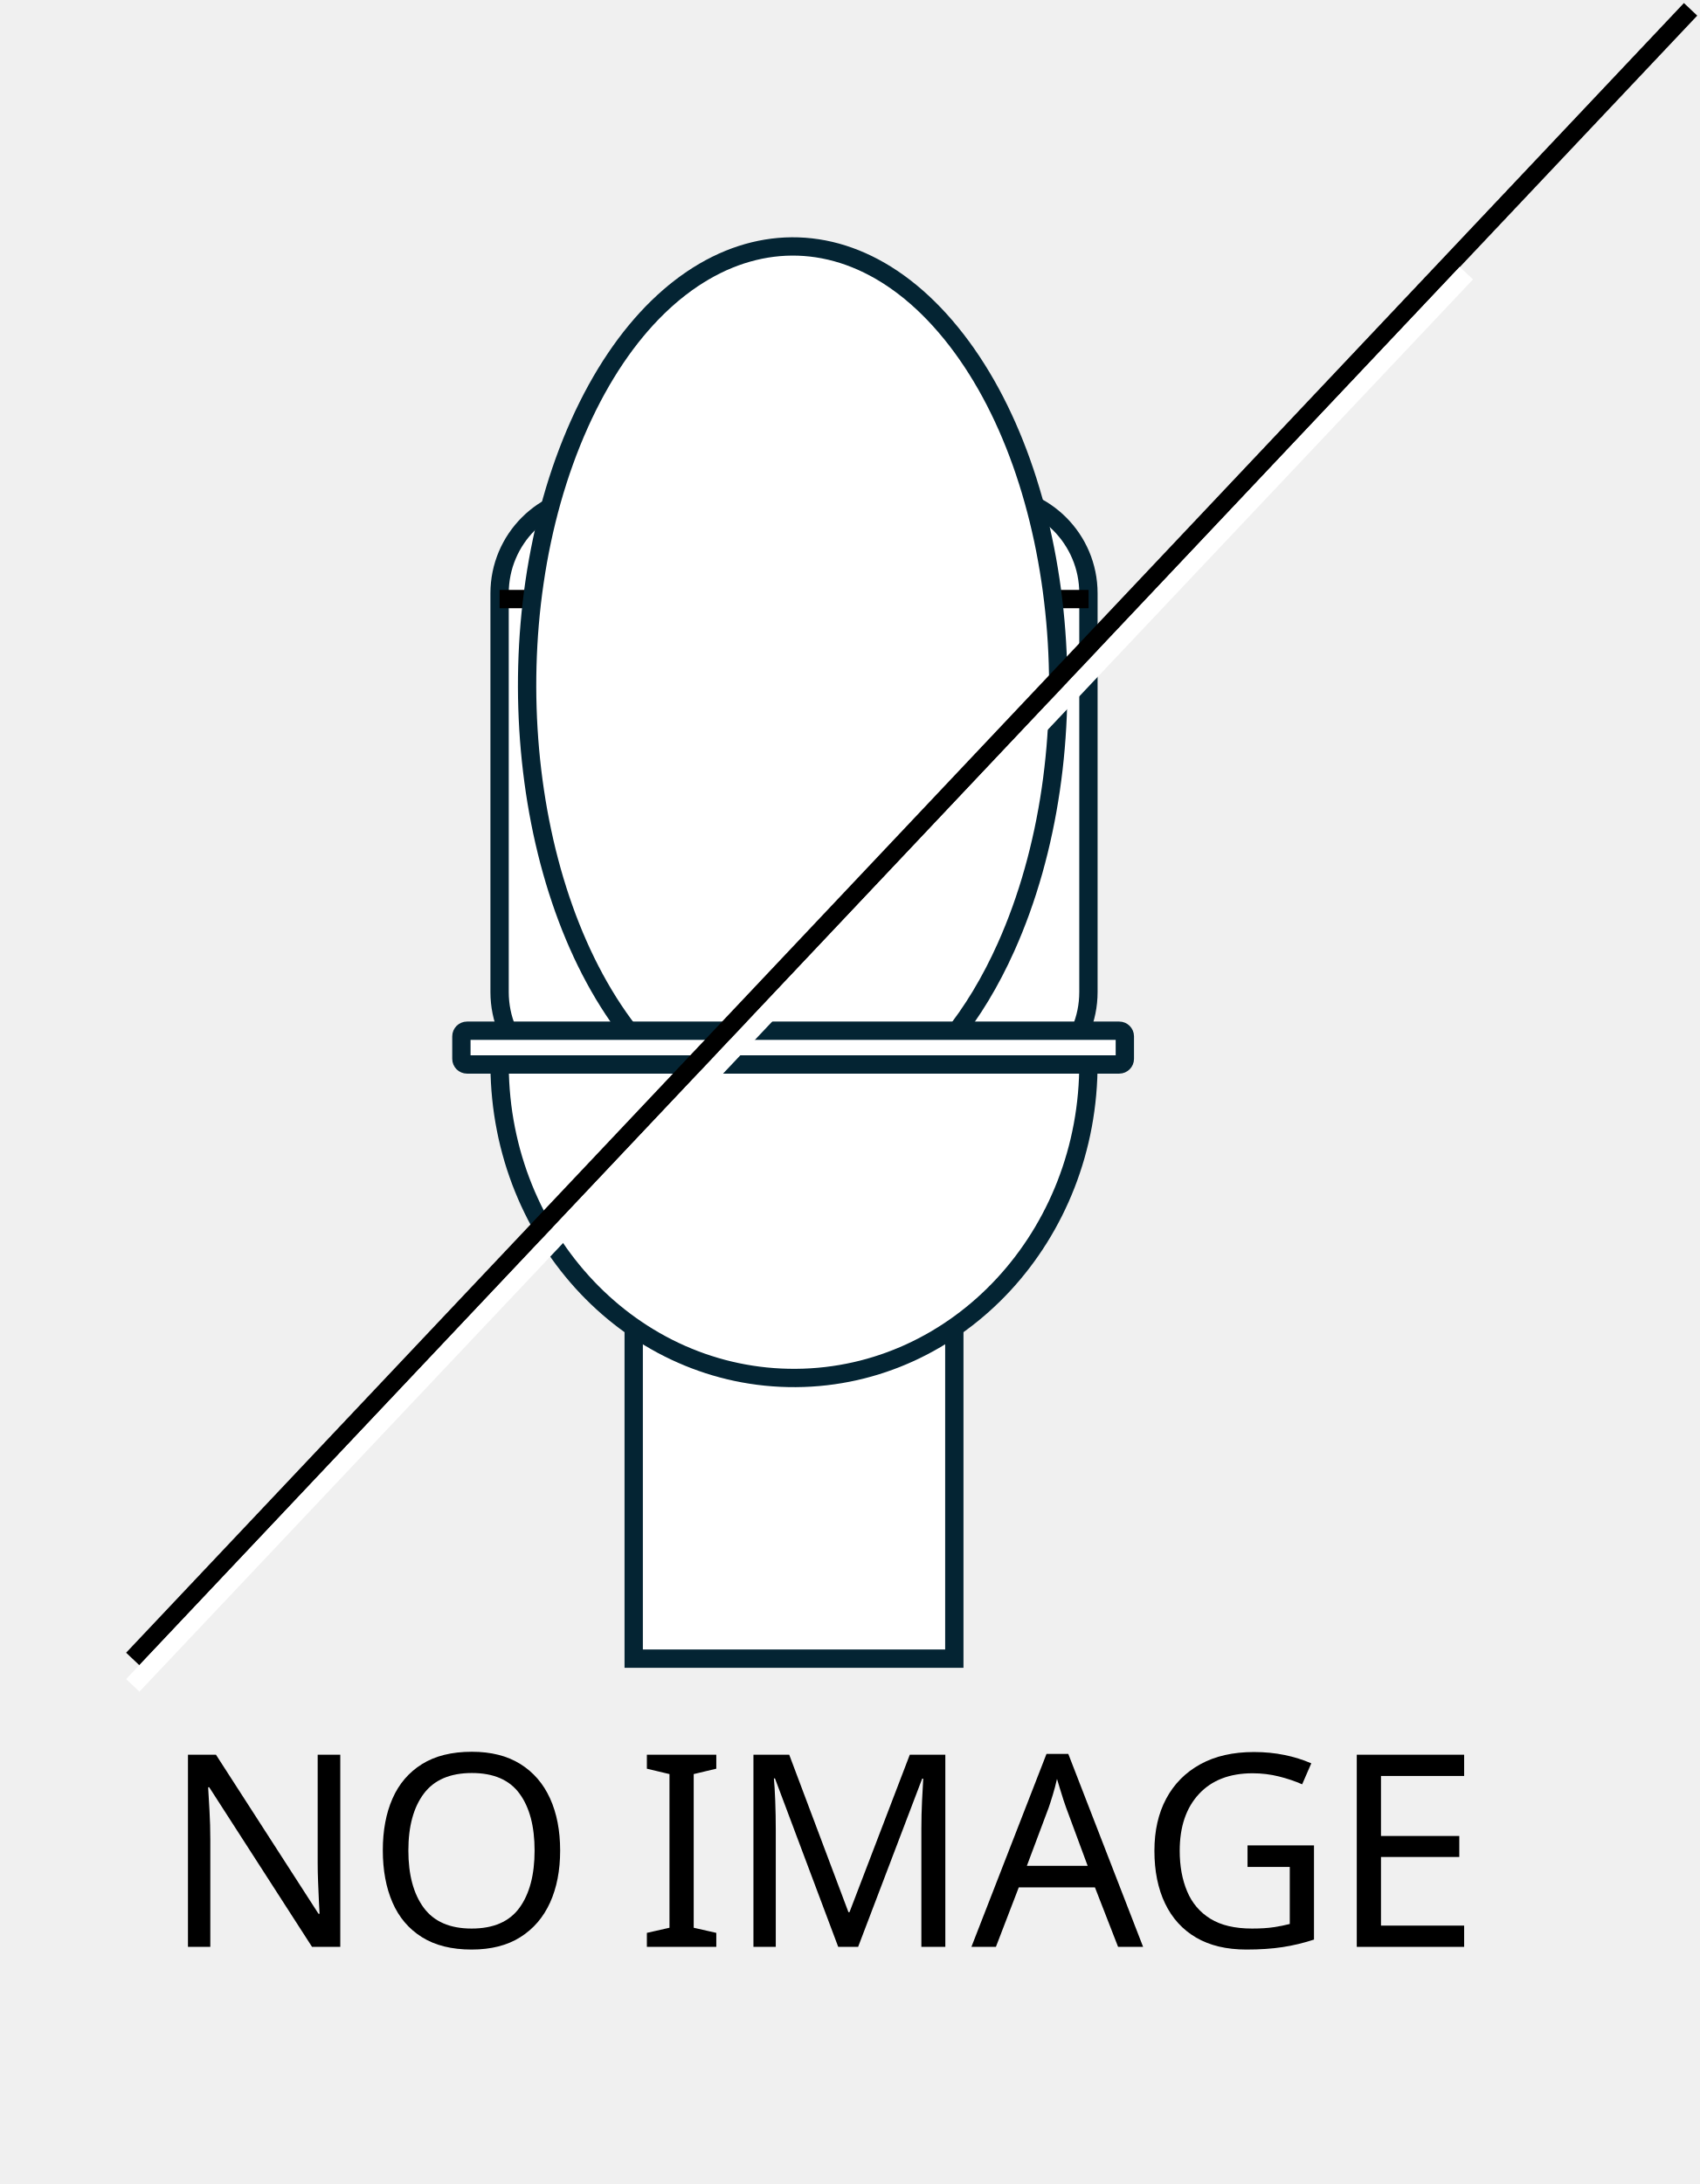
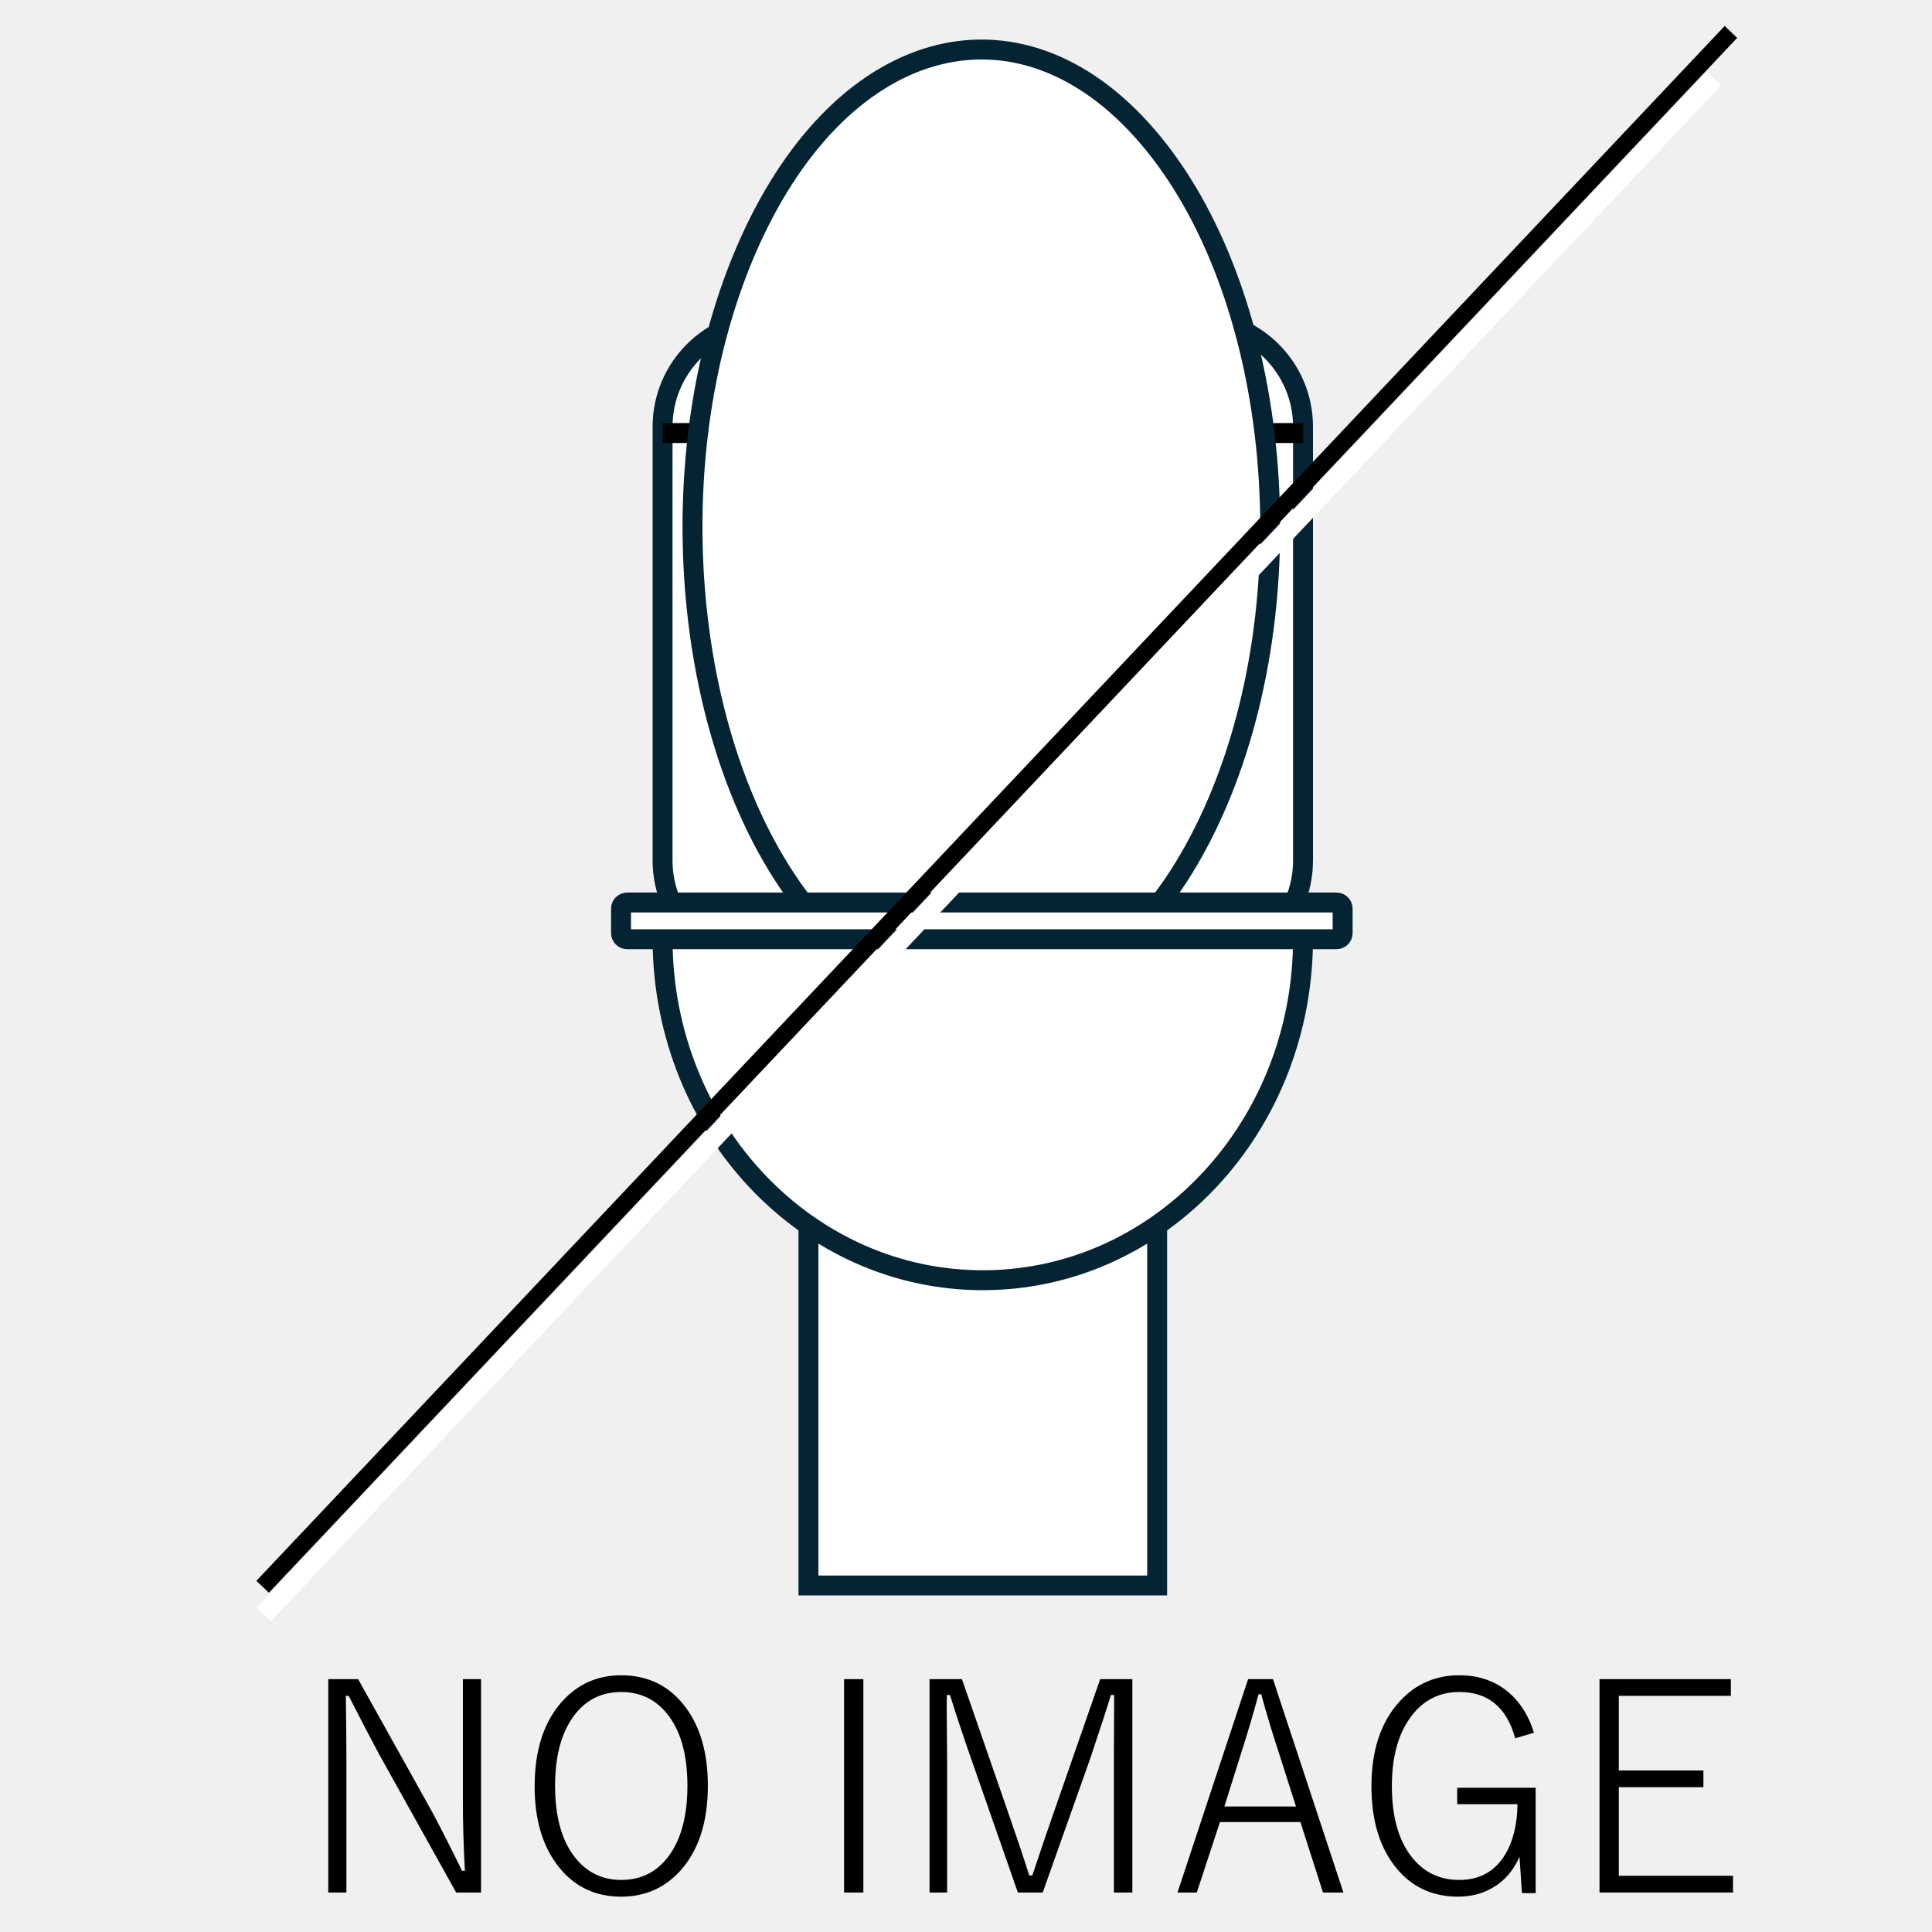
- <svg xmlns="http://www.w3.org/2000/svg" width="1914" height="2459" xml:space="preserve" overflow="hidden">
-   <g transform="translate(-1487 -106)">
-     <path d="M2049.5 774.002C2049.5 712.974 2098.97 663.5 2160 663.5L2602 663.5C2663.03 663.5 2712.5 712.974 2712.5 774.002L2712.5 1223C2712.5 1284.03 2663.03 1333.5 2602 1333.5L2160 1333.5C2098.97 1333.5 2049.5 1284.03 2049.5 1223Z" stroke="#042433" stroke-width="20.625" stroke-miterlimit="8" fill="#FFFFFF" fill-rule="evenodd" />
-     <rect x="2200.5" y="1457.5" width="361" height="516" stroke="#042433" stroke-width="20.625" stroke-miterlimit="8" fill="#FFFFFF" />
-     <path d="M2712.48 1301.84C2713.6 1497.07 2566.09 1656.3 2383.02 1657.49 2199.94 1658.69 2050.62 1501.39 2049.51 1306.16 2049.5 1305.44 2049.5 1304.72 2049.5 1304Z" stroke="#042433" stroke-width="20.625" stroke-miterlimit="8" fill="#FFFFFF" fill-rule="evenodd" />
-     <path d="M2049.5 780.5 2712.68 780.501" stroke="#000000" stroke-width="20.625" stroke-miterlimit="8" fill="none" fill-rule="evenodd" />
-     <path d="M2201.36 1275.16C2068.74 1112.45 2040.97 802.739 2139.36 583.393 2237.74 364.047 2425.01 318.132 2557.63 480.839 2690.26 643.546 2718.03 953.261 2619.64 1172.61 2602.34 1211.2 2581.72 1245.41 2558.45 1274.16Z" stroke="#042433" stroke-width="20.625" stroke-miterlimit="8" fill="#FFFFFF" fill-rule="evenodd" />
-     <path d="M2006.5 1272.83C2006.5 1269.34 2009.34 1266.5 2012.83 1266.5L2747.17 1266.5C2750.66 1266.5 2753.5 1269.34 2753.5 1272.83L2753.5 1298.17C2753.5 1301.66 2750.66 1304.5 2747.17 1304.5L2012.83 1304.5C2009.34 1304.5 2006.5 1301.66 2006.5 1298.17Z" stroke="#042433" stroke-width="20.625" stroke-miterlimit="8" fill="#FFFFFF" fill-rule="evenodd" />
-     <path d="M0 0 1753.98 1857.4" stroke="#000000" stroke-width="20.625" stroke-miterlimit="8" fill="none" fill-rule="evenodd" transform="matrix(1 0 0 -1 1636.5 1973.9)" />
-     <path d="M0 0 1501.5 1590.08" stroke="#FFFFFF" stroke-width="20.625" stroke-miterlimit="8" fill="none" fill-rule="evenodd" transform="matrix(1 0 0 -1 1636.5 2003.58)" />
-     <text font-family="Yu Gothic,Yu Gothic_MSFontService,sans-serif" font-weight="400" font-size="303" transform="matrix(1 0 0 1 1669.25 2298)">NO</text>
-     <text font-family="Yu Gothic,Yu Gothic_MSFontService,sans-serif" font-weight="400" font-size="303" transform="matrix(1 0 0 1 2203.21 2298)">IMAG</text>
-     <text font-family="Yu Gothic,Yu Gothic_MSFontService,sans-serif" font-weight="400" font-size="303" transform="matrix(1 0 0 1 2985.24 2298)">E</text>
+ <svg xmlns="http://www.w3.org/2000/svg" width="2000" height="2000" xml:space="preserve" overflow="hidden" version="1.1" id="svg9">
+   <defs id="defs9" />
+   <g transform="translate(-1484.062,-106)" id="g9">
+     <path d="m 2169.953,547.786 c 0,-61.028 49.47,-110.502 110.5,-110.502 h 442 c 61.03,0 110.5,49.474 110.5,110.502 v 448.998 c 0,61.03 -49.47,110.5 -110.5,110.5 h -442 c -61.03,0 -110.5,-49.47 -110.5,-110.5 z" stroke="#042433" stroke-width="20.625" stroke-miterlimit="8" fill="#ffffff" fill-rule="evenodd" id="path1" />
+     <path id="rect1" style="fill:#ffffff;stroke:#042433;stroke-width:20.625;stroke-miterlimit:8" d="m 2320.953,1231.284 h 361 v 516 h -361 z" />
+     <path d="m 2832.933,1075.624 c 1.12,195.23 -146.39,354.46 -329.46,355.65 -183.08,1.2 -332.4,-156.1 -333.51,-351.33 -0.01,-0.72 -0.01,-1.44 -0.01,-2.16 z" stroke="#042433" stroke-width="20.625" stroke-miterlimit="8" fill="#ffffff" fill-rule="evenodd" id="path2" />
+     <path d="m 2169.953,554.284 663.18,10e-4" stroke="#000000" stroke-width="20.625" stroke-miterlimit="8" fill="none" fill-rule="evenodd" id="path3" />
+     <path d="m 2321.813,1048.944 c -132.62,-162.71 -160.39,-472.421 -62,-691.767 98.38,-219.346 285.65,-265.261 418.27,-102.554 132.63,162.707 160.4,472.422 62.01,691.771 -17.3,38.59 -37.92,72.8 -61.19,101.55 z" stroke="#042433" stroke-width="20.625" stroke-miterlimit="8" fill="#ffffff" fill-rule="evenodd" id="path4" />
+     <path d="m 2126.953,1046.614 c 0,-3.49 2.84,-6.33 6.33,-6.33 h 734.34 c 3.49,0 6.33,2.84 6.33,6.33 v 25.34 c 0,3.49 -2.84,6.33 -6.33,6.33 h -734.34 c -3.49,0 -6.33,-2.84 -6.33,-6.33 z" stroke="#042433" stroke-width="20.625" stroke-miterlimit="8" fill="#ffffff" fill-rule="evenodd" id="path5" />
+     <path d="M 1755.952,1748.629 3275.902,139.058" stroke="#000000" stroke-width="17.873" stroke-miterlimit="8" fill="none" fill-rule="evenodd" id="path6" />
+     <path d="m 1756.953,1777.364 1501.5,-1590.08" stroke="#ffffff" stroke-width="20.625" stroke-miterlimit="8" fill="none" fill-rule="evenodd" id="path7" />
+     <path d="m 1982.037,1844.238 v 220.888 h -25.743 l -79.745,-143.067 q -12.28,-22.784 -31.513,-60.511 h -2.959 q 0.592,47.196 0.592,66.281 v 137.297 h -18.79 v -220.888 h 30.921 l 76.046,136.409 q 13.611,25.299 31.513,61.991 h 2.959 q -2.071,-39.207 -2.071,-68.796 v -129.603 z m 145.138,-3.995 q 42.313,0 67.169,33.88 22.488,30.773 22.488,80.336 0,56.812 -28.85,88.474 -24.264,26.483 -60.807,26.483 -42.313,0 -67.169,-34.028 -22.488,-30.773 -22.488,-80.188 0,-56.812 29.146,-88.622 24.264,-26.335 60.511,-26.335 z m 0,17.31 q -32.993,0 -51.634,28.406 -16.866,25.743 -16.866,68.796 0,49.119 21.748,75.454 18.198,21.896 46.752,21.896 33.141,0 51.782,-28.554 16.718,-25.743 16.718,-68.796 0,-49.267 -21.601,-75.306 -18.05,-21.896 -46.9,-21.896 z" id="text7" style="font-size:303px;font-family:'Yu Gothic', 'Yu Gothic_MSFontService', sans-serif" aria-label="NO" />
+     <path d="m 2377.812,1844.238 v 220.888 h -19.973 v -220.888 z m 278.44,0 v 220.888 h -19.085 v -139.072 l 0.296,-65.394 h -3.403 q -4.439,15.091 -20.861,64.21 l -49.711,140.256 h -25.743 l -48.971,-140.256 q -10.8,-30.773 -21.305,-64.21 h -3.255 q -0.148,6.362 -0.148,13.315 l 0.444,52.374 v 138.776 h -18.198 v -220.888 h 33.584 l 47.935,138.48 q 11.836,33.732 21.749,64.802 h 3.107 q 17.014,-50.747 21.748,-63.914 l 48.527,-139.368 z m 145.582,0 72.939,220.888 h -21.157 l -23.376,-72.939 h -83.295 l -23.968,72.939 h -19.973 l 73.087,-220.888 z m 23.82,131.823 -18.346,-57.552 q -9.913,-30.034 -17.606,-58.588 h -2.811 q -7.989,29.59 -17.162,58.292 l -18.198,57.848 z m 246.335,-76.342 -19.381,5.77 q -13.168,-47.935 -57.7,-47.935 -33.141,0 -52.374,28.554 -17.606,26.039 -17.606,68.796 0,48.971 21.896,75.158 18.494,22.044 47.788,22.044 31.661,0 47.492,-26.187 12.428,-20.417 12.872,-52.226 h -62.435 v -17.014 h 81.224 v 109.038 h -14.203 l -2.515,-37.579 q -9.321,21.305 -27.666,31.957 -15.831,9.321 -35.952,9.321 -42.461,0 -67.169,-33.88 -22.488,-30.625 -22.488,-80.336 0,-56.665 29.886,-88.622 24.56,-26.335 60.955,-26.335 30.921,0 51.93,18.346 17.606,15.387 25.447,41.13 z" id="text8" style="font-size:303px;font-family:'Yu Gothic', 'Yu Gothic_MSFontService', sans-serif" aria-label="IMAG" />
+     <path d="m 3275.834,1844.238 v 17.31 h -115.992 v 77.23 h 87.586 v 17.31 h -87.586 v 91.728 h 118.211 v 17.31 h -138.185 v -220.888 z" id="text9" style="font-size:303px;font-family:'Yu Gothic', 'Yu Gothic_MSFontService', sans-serif" aria-label="E" />
  </g>
</svg>
